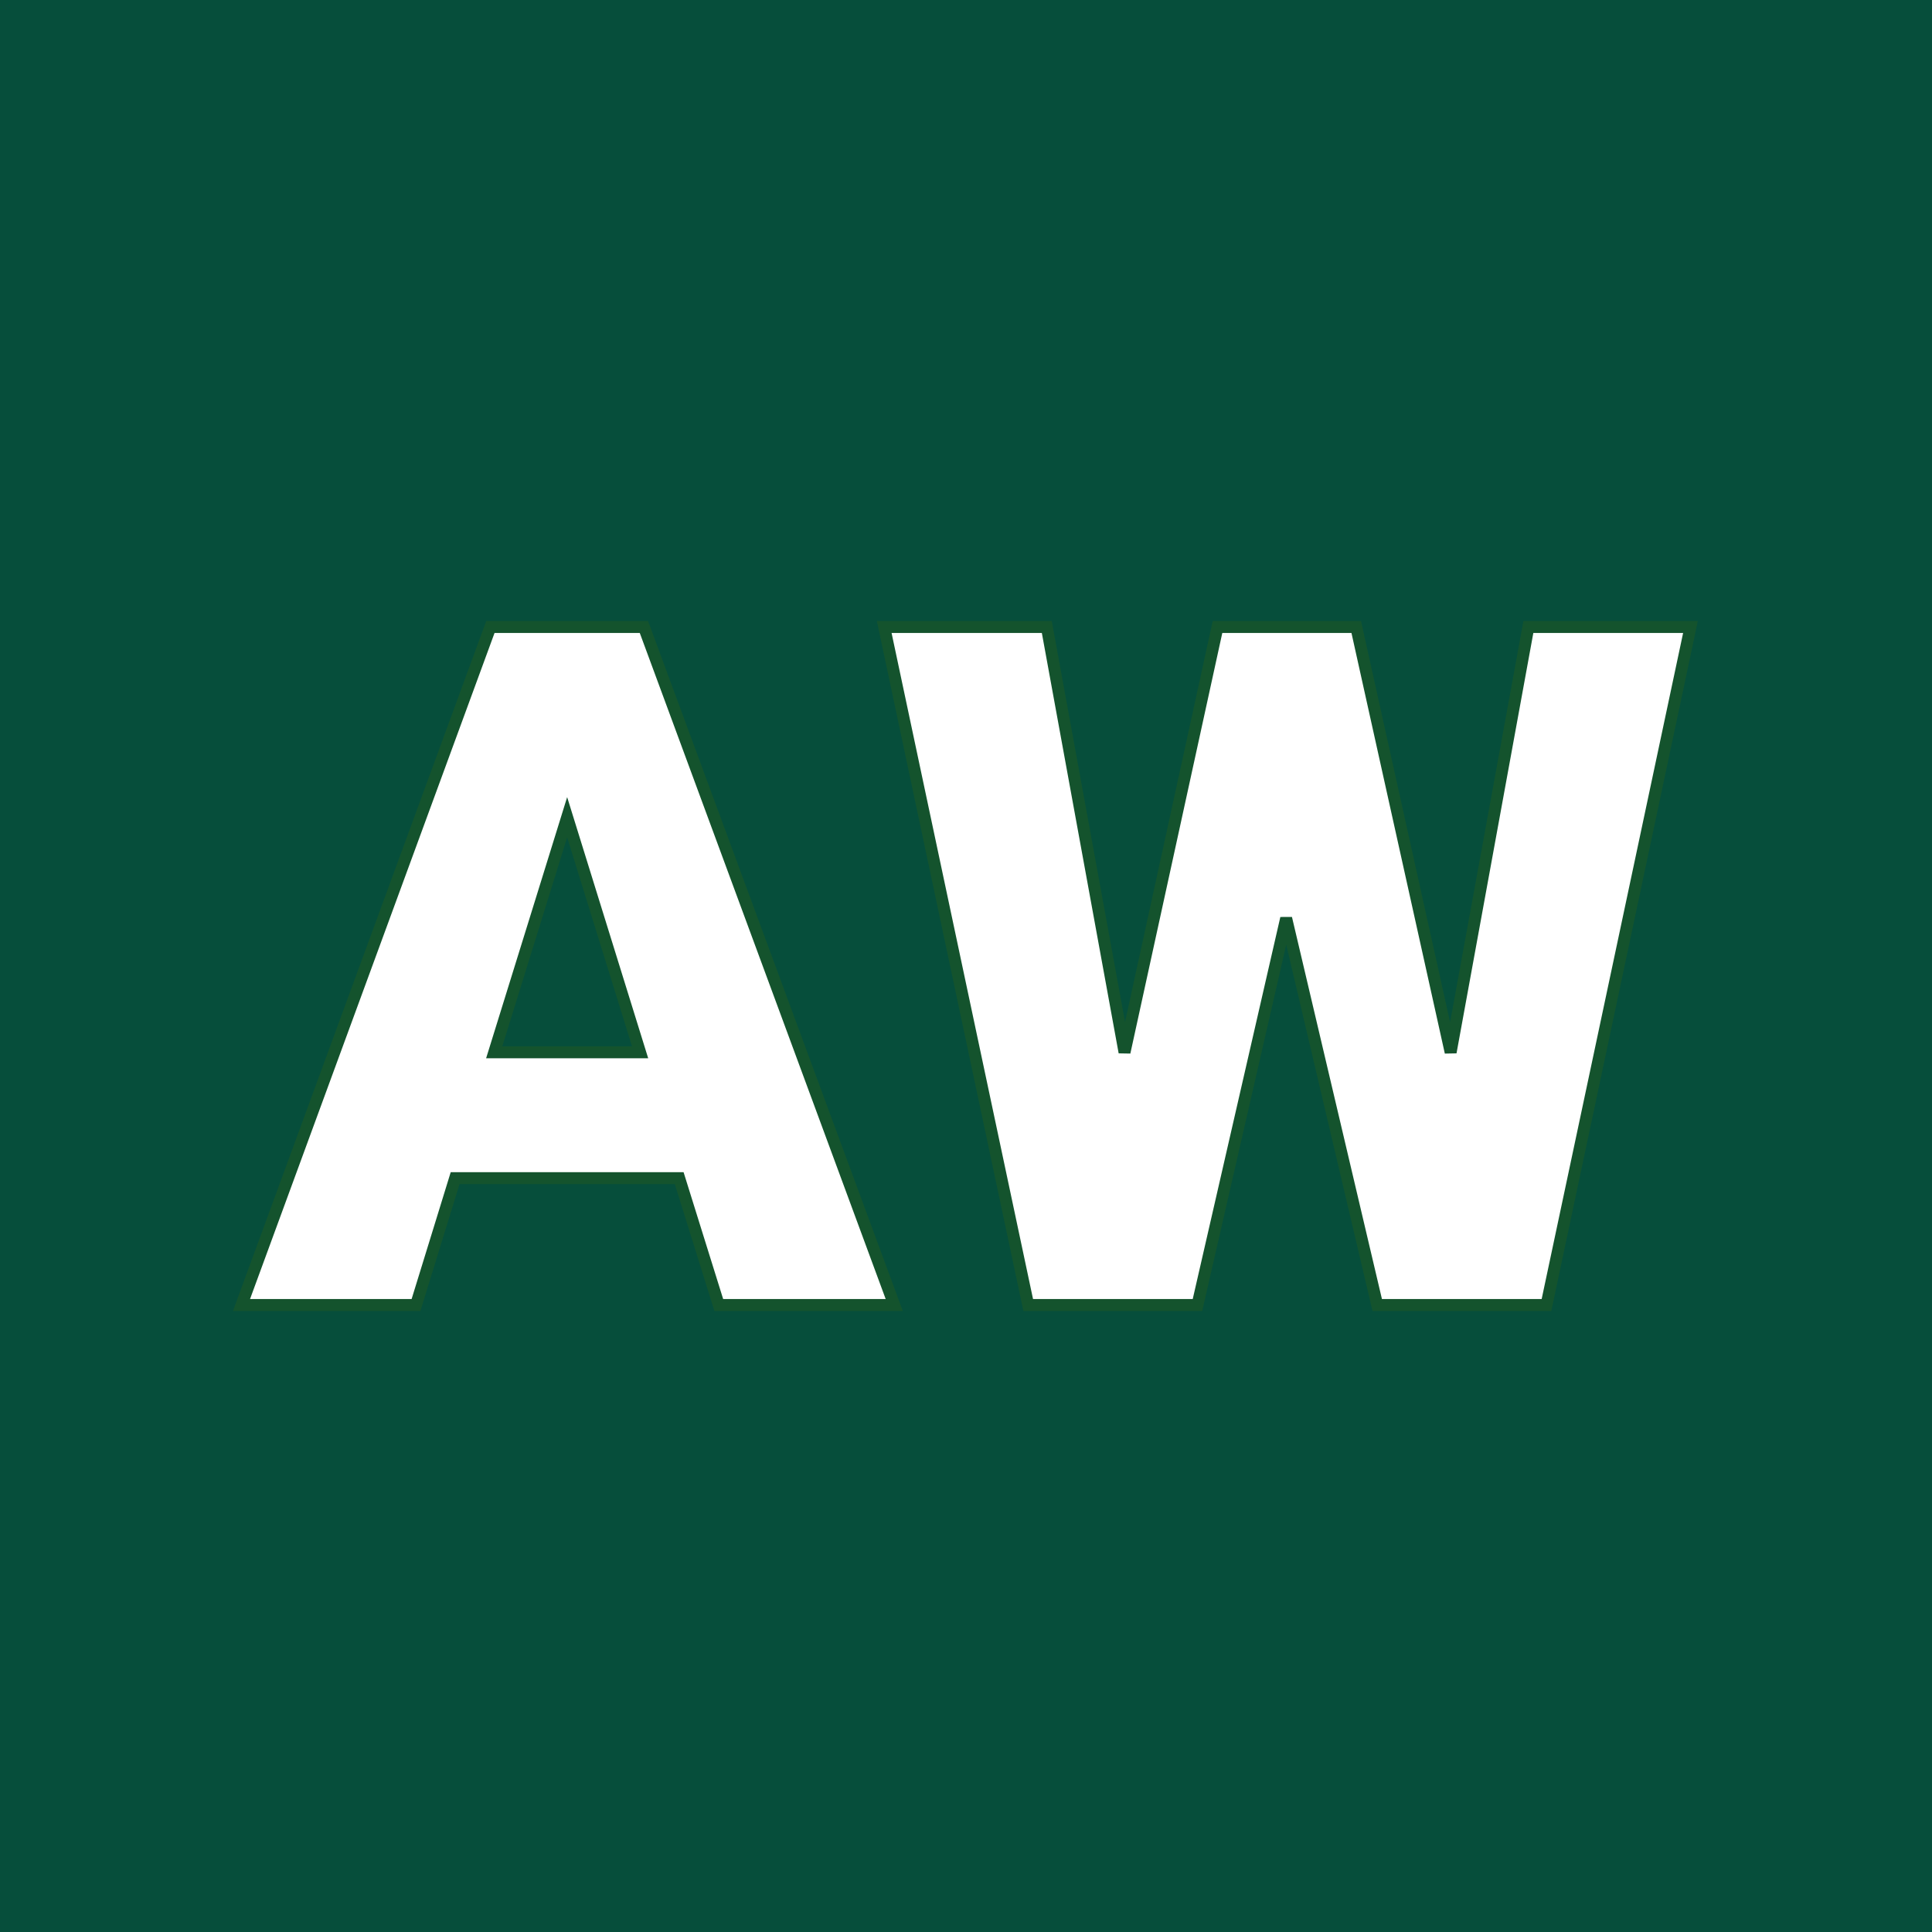
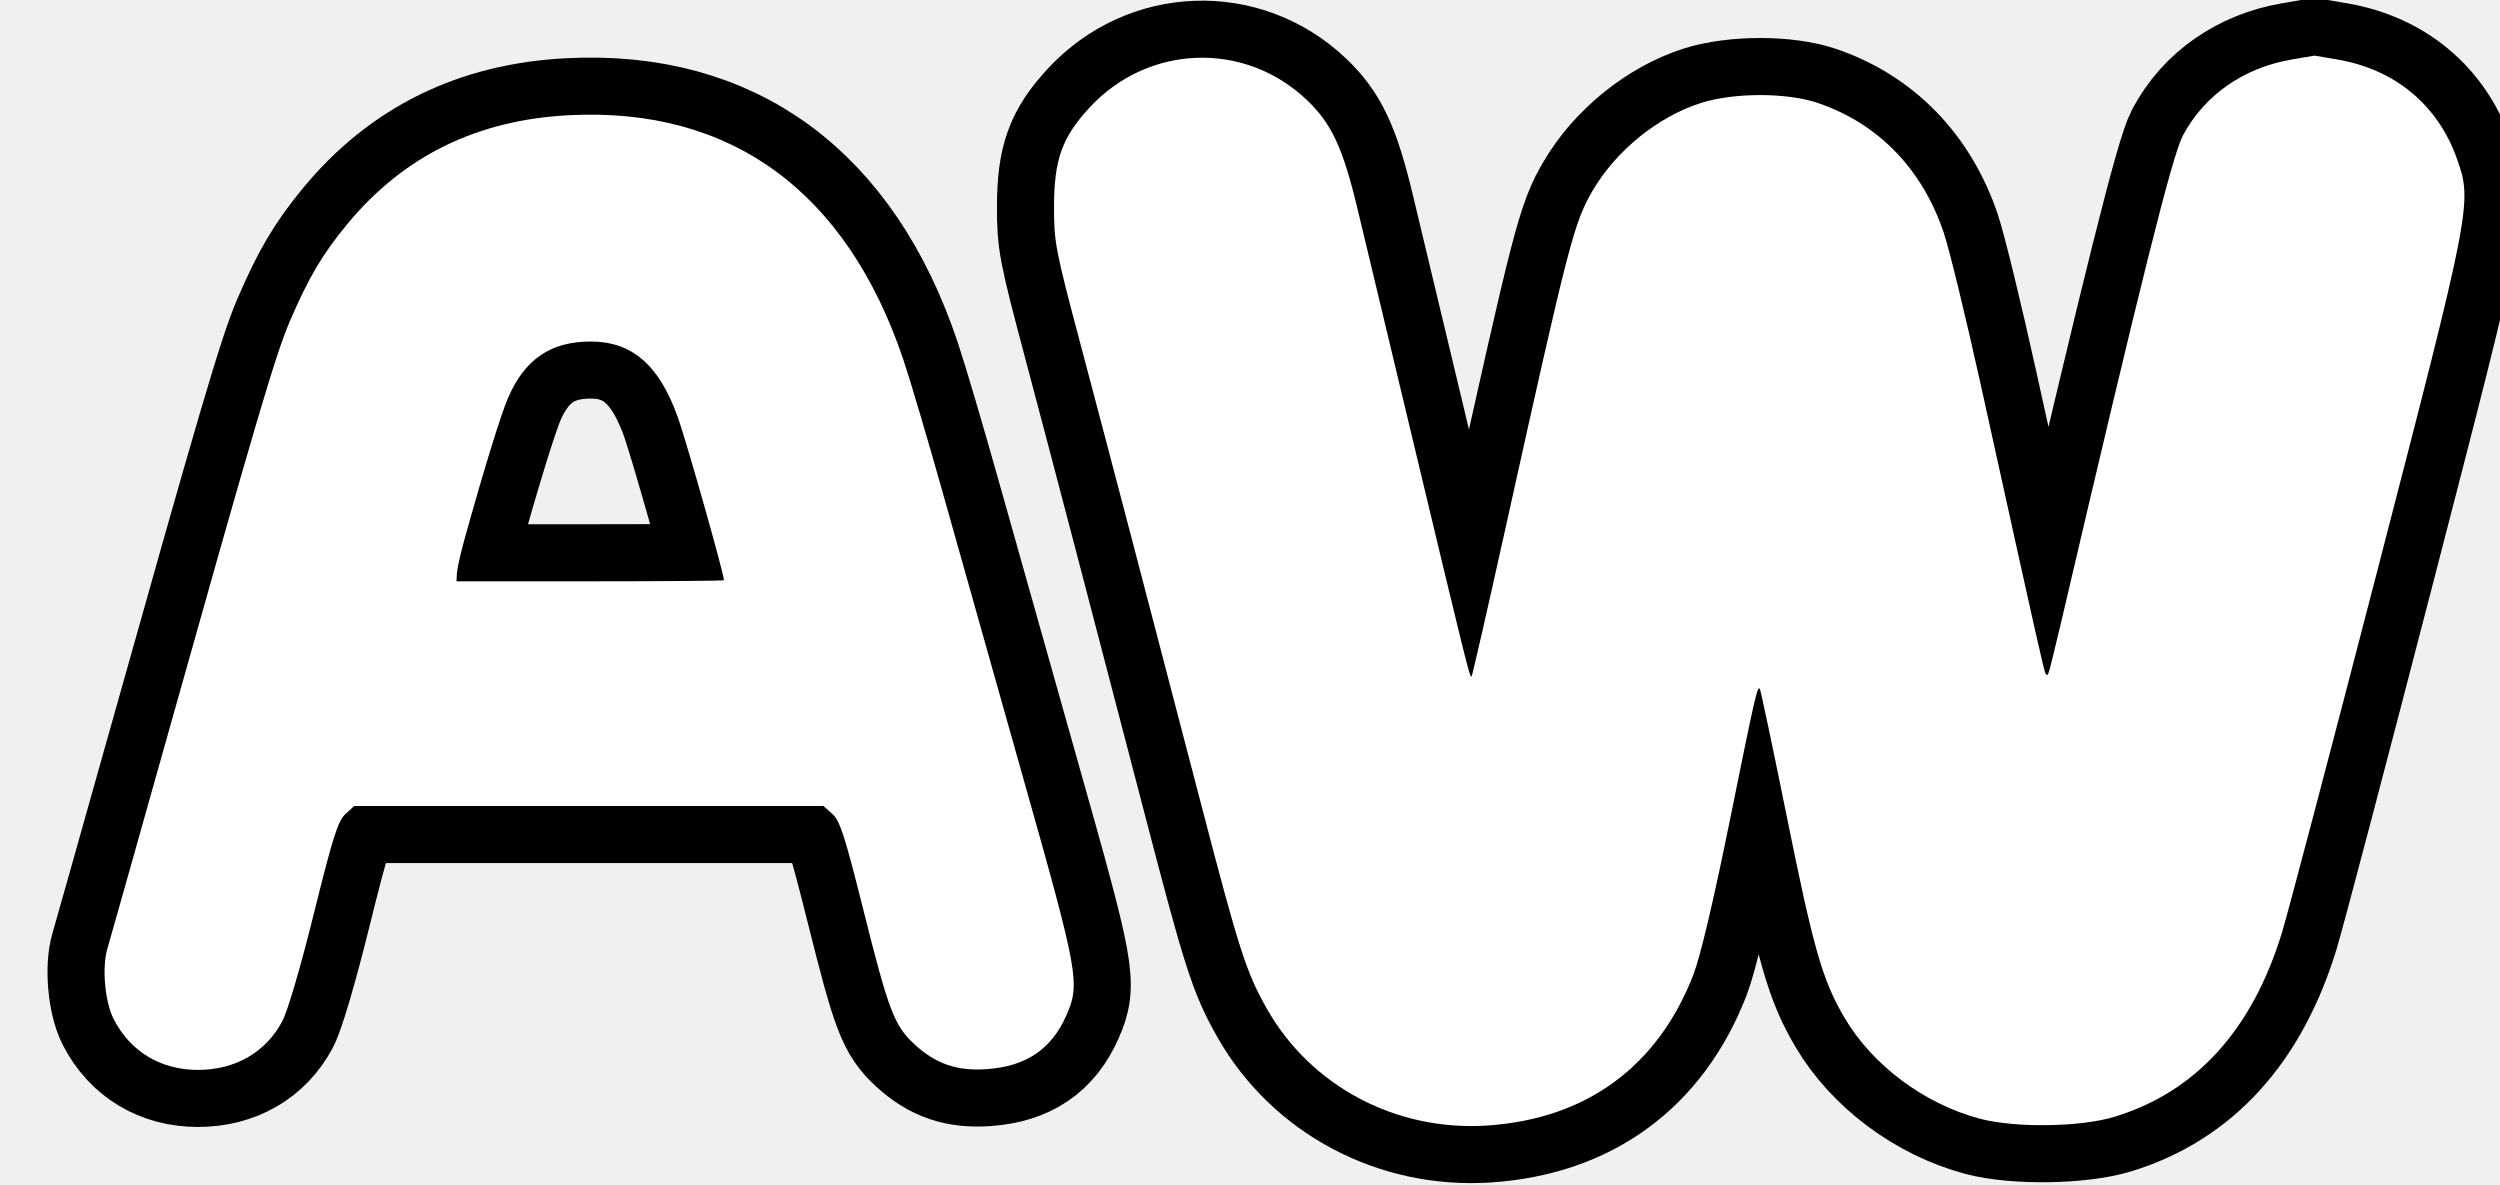
- <svg xmlns="http://www.w3.org/2000/svg" version="1.1" viewBox="0 0 200 200">
-   <rect width="200" height="200" fill="url('#gradient')" />
-   <defs>
-     <linearGradient id="gradient" gradientTransform="rotate(45 0.5 0.5)">
-       <stop offset="0%" stop-color="#064e3b" />
-       <stop offset="100%" stop-color="#064e3b" />
-     </linearGradient>
-   </defs>
-   <g>
-     <g fill="#ffffff" transform="matrix(4.935733,0,0,4.935733,25.1486,135.0924)" stroke="#14532d" stroke-width="0.25">
-       <path d="M9.98 0L9.15-2.66L4.45-2.66L3.63 0L-0.03 0L5.19-14.22L8.41-14.22L13.66 0L9.98 0ZM6.80-10.23L5.27-5.30L8.33-5.30L6.80-10.23ZM23.35-14.22L25.33-5.30L26.96-14.22L30.36-14.22L27.34 0L23.79 0L21.88-8.11L20.02 0L16.47 0L13.45-14.22L16.86-14.22L18.49-5.30L20.44-14.22L23.35-14.22Z" />
-     </g>
-   </g>
+ <svg xmlns="http://www.w3.org/2000/svg" viewBox="352 218 701 332" fill="#ffffff" stroke="#000000" stroke-width="32" stroke-linejoin="round" stroke-linecap="round" paint-order="stroke fill" aria-hidden="true">
+   <path d="M 1040.954,262.579 C 1045.262,274.764 1045.011,276.054 1018.613,378 C 1005.582,428.325 993.544,474 991.862,479.500 C 983.523,506.774 967.761,524.137 945,531.124 C 935.453,534.055 917.060,534.325 907.137,531.680 C 891.519,527.517 877.019,516.691 869.181,503.341 C 862.999,492.812 860.568,484.315 852.921,446.505 C 849.028,427.258 845.664,411.331 845.445,411.112 C 844.739,410.406 844.160,412.957 836.968,448.430 C 832.490,470.517 828.769,486.257 826.848,491.239 C 816.897,517.043 796.777,531.775 769,533.597 C 743.499,535.270 719.580,522.608 707.271,500.919 C 701.411,490.593 699.523,484.710 688.529,442.500 C 673.260,383.875 662.715,343.656 654.838,314 C 647.959,288.101 647.534,285.889 647.548,276 C 647.567,262.707 649.795,256.496 657.543,248.127 C 673.929,230.428 700.911,229.453 718.333,245.930 C 725.337,252.554 728.504,259.318 732.613,276.424 C 734.472,284.166 741.591,313.912 748.430,342.526 C 763.293,404.708 764.155,408.178 764.632,407.701 C 764.836,407.497 769.033,389.144 773.959,366.915 C 791.994,285.539 793.309,280.449 798.631,271.367 C 805.181,260.191 816.918,250.703 828.928,246.877 C 838.242,243.910 853.131,243.922 861.829,246.904 C 878.701,252.689 891.036,265.422 897.020,283.229 C 898.593,287.910 903.290,307.211 907.457,326.120 C 923.263,397.843 925.209,406.512 925.599,406.917 C 925.733,407.056 925.866,407.194 926,407.333 C 926.110,407.194 926.221,407.056 926.331,406.917 C 926.513,406.688 928.082,400.425 929.818,393 C 952.448,296.202 961.110,261.573 964.095,255.973 C 970.117,244.675 981.103,237.002 994.557,234.697 C 996.705,234.329 998.852,233.962 1001,233.594 C 1003.148,233.962 1005.295,234.329 1007.443,234.697 C 1023.602,237.465 1035.607,247.453 1040.954,262.579 Z" />
+   <path fill-rule="evenodd" d="M 382.109,484 C 380.545,489.225 381.404,498.911 383.859,503.723 C 388.517,512.853 397.040,518 407.500,518 C 417.987,518 426.507,513.085 431.150,504.356 C 432.672,501.494 436.323,489.045 440.039,474.042 C 445.282,452.877 446.762,448.198 448.818,446.292 C 449.643,445.528 450.467,444.764 451.292,444 C 473.225,444 495.157,444 517.090,444 C 539.023,444 560.955,444 582.888,444 C 583.727,444.750 584.567,445.500 585.406,446.250 C 587.522,448.141 588.901,452.405 594.054,473 C 601.172,501.451 602.744,505.587 608.422,510.821 C 614.404,516.335 620.387,518.384 628.747,517.784 C 639.731,516.996 646.811,512.209 650.999,502.738 C 654.937,493.833 654.433,491.056 639,436.500 C 631.221,409 621.261,373.675 616.868,358 C 612.475,342.325 607.293,324.775 605.352,319 C 589.458,271.702 556.997,247.943 511.500,250.308 C 485.755,251.647 465.227,261.719 449.437,280.762 C 442.443,289.196 438.505,295.860 433.226,308.191 C 429.167,317.672 423.584,336.649 396.506,433 C 389.164,459.125 382.685,482.075 382.109,484 Z M 482.168,369.500 C 481.103,373.350 480.180,377.513 480.116,378.750 C 480.077,379.500 480.039,380.250 480,381 C 492.500,381 505,381 517.500,381 C 538.125,381 555,380.861 555,380.692 C 555,378.893 544.347,341.301 541.997,334.806 C 536.730,320.249 529.161,313.736 517.545,313.765 C 506.410,313.793 499.220,318.686 494.500,329.446 C 492.504,333.997 487.414,350.529 482.168,369.500 Z" />
</svg>
